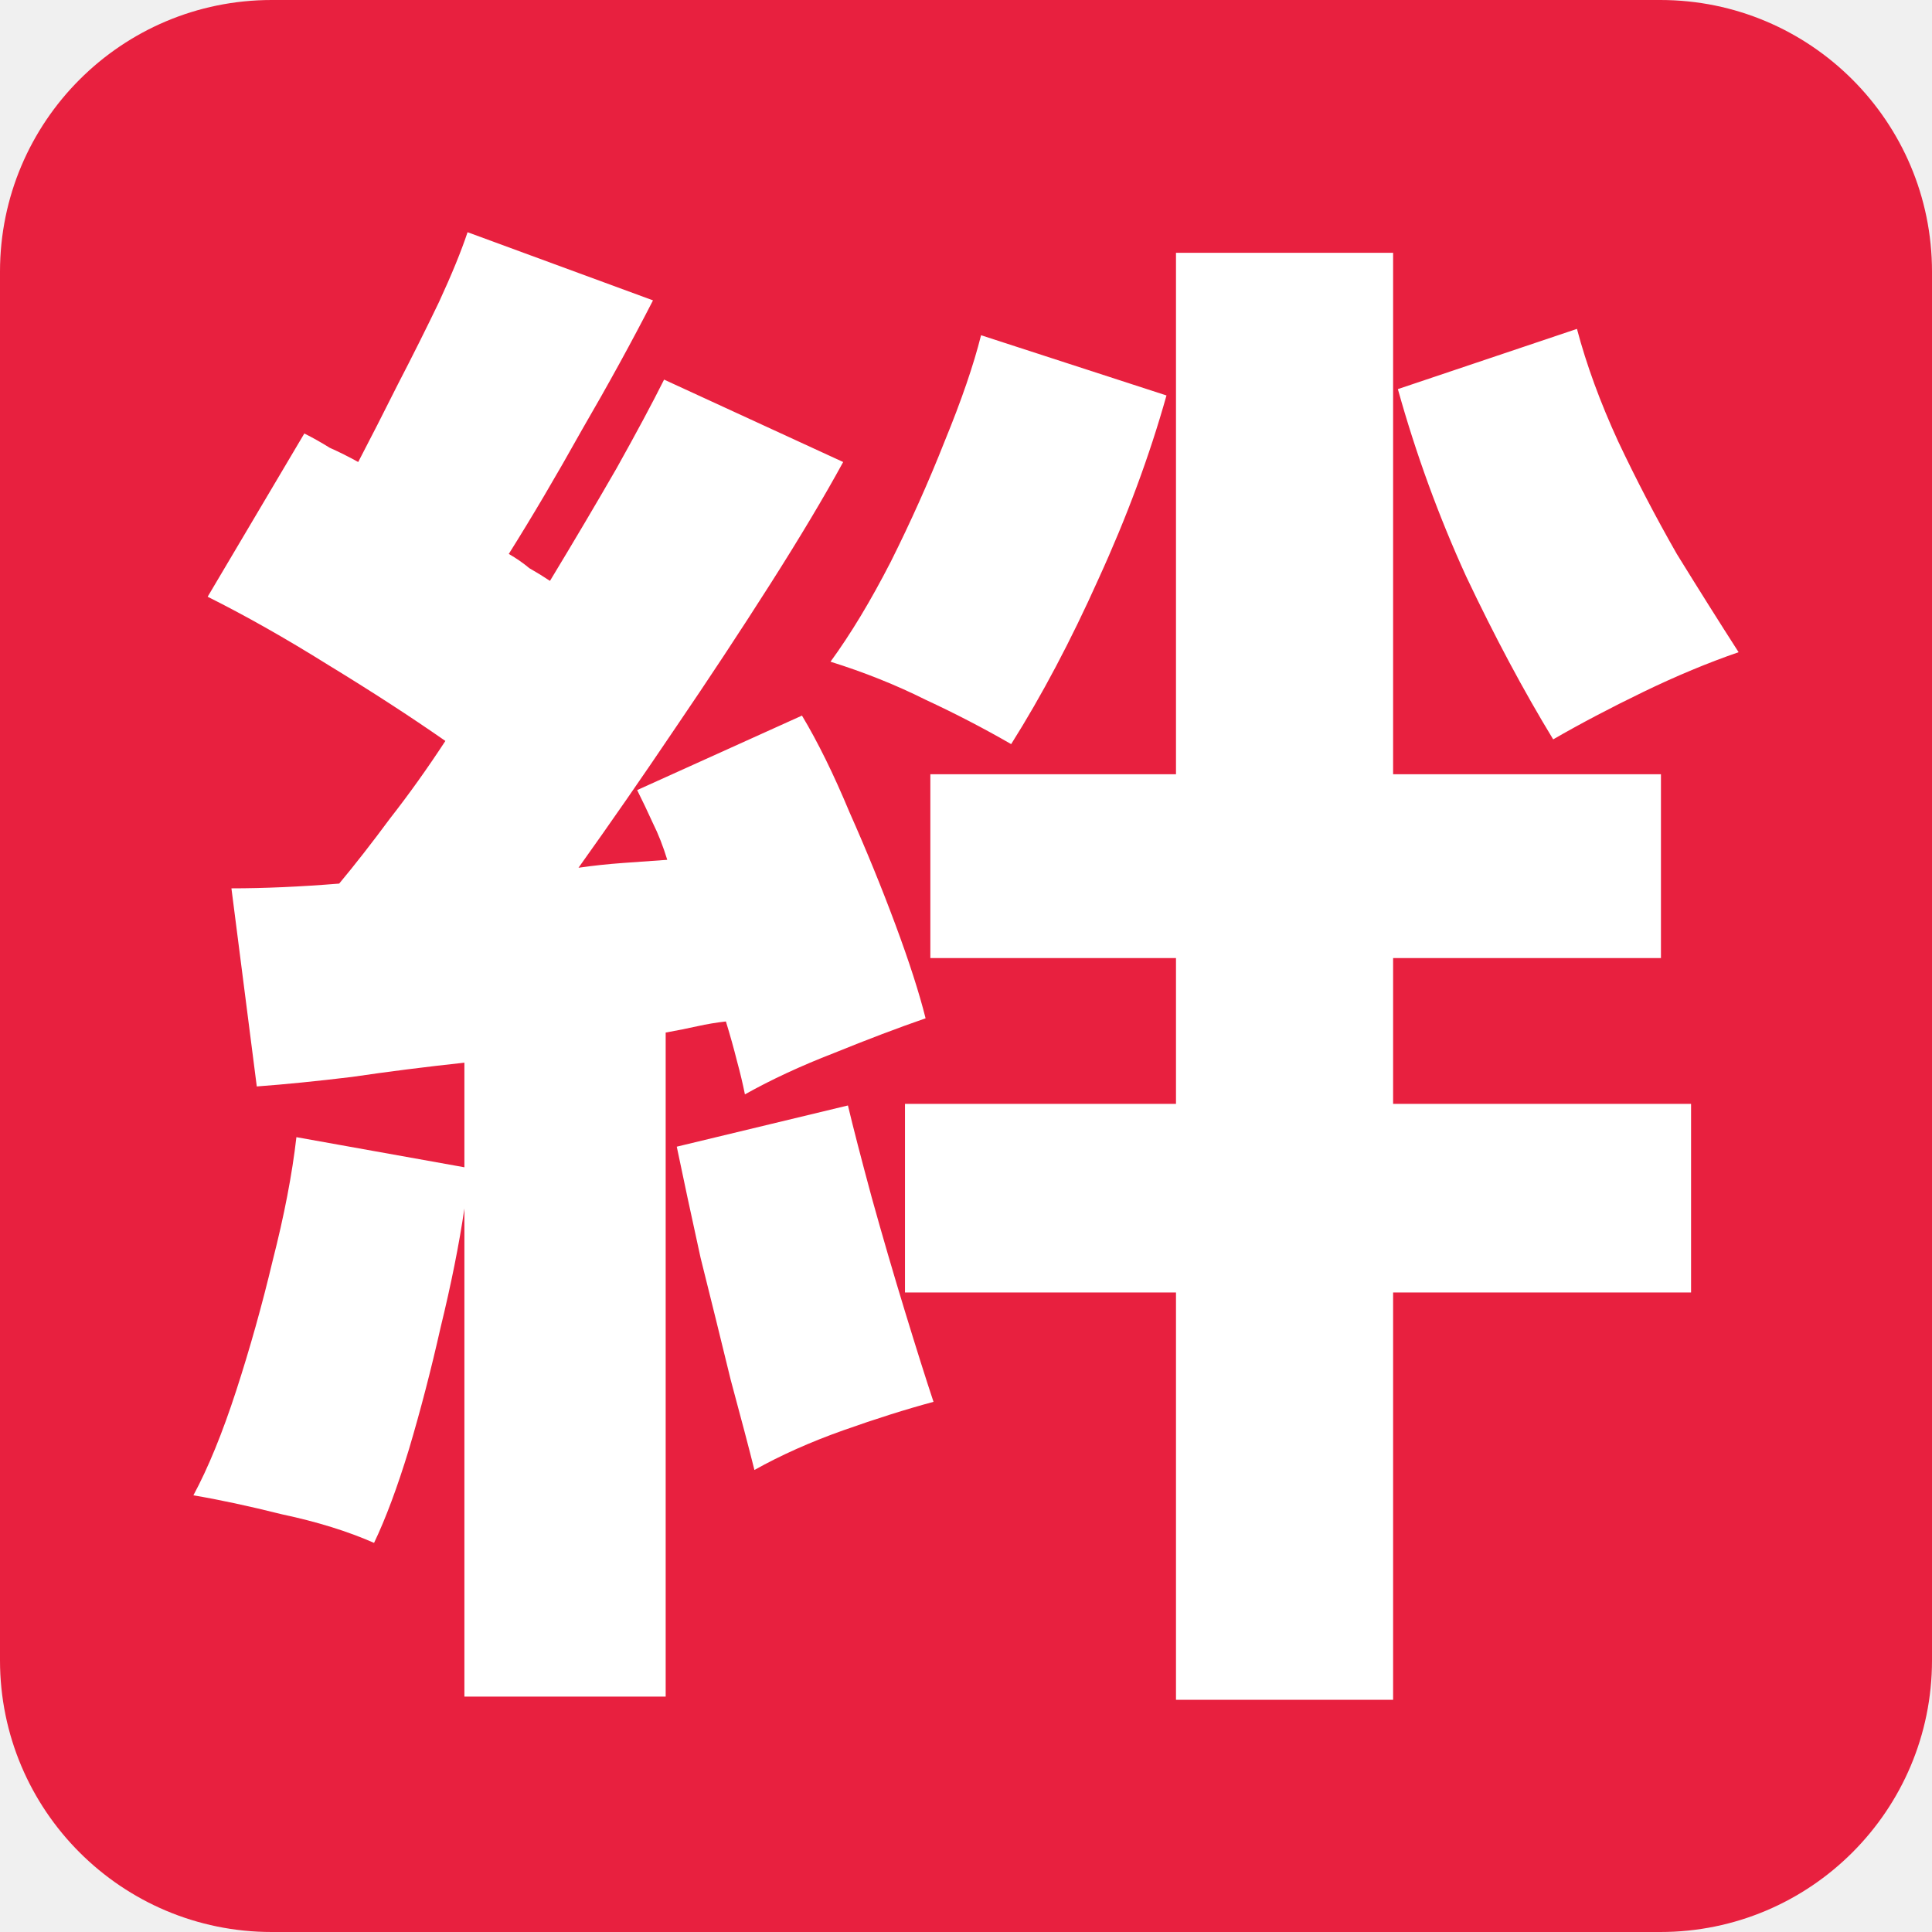
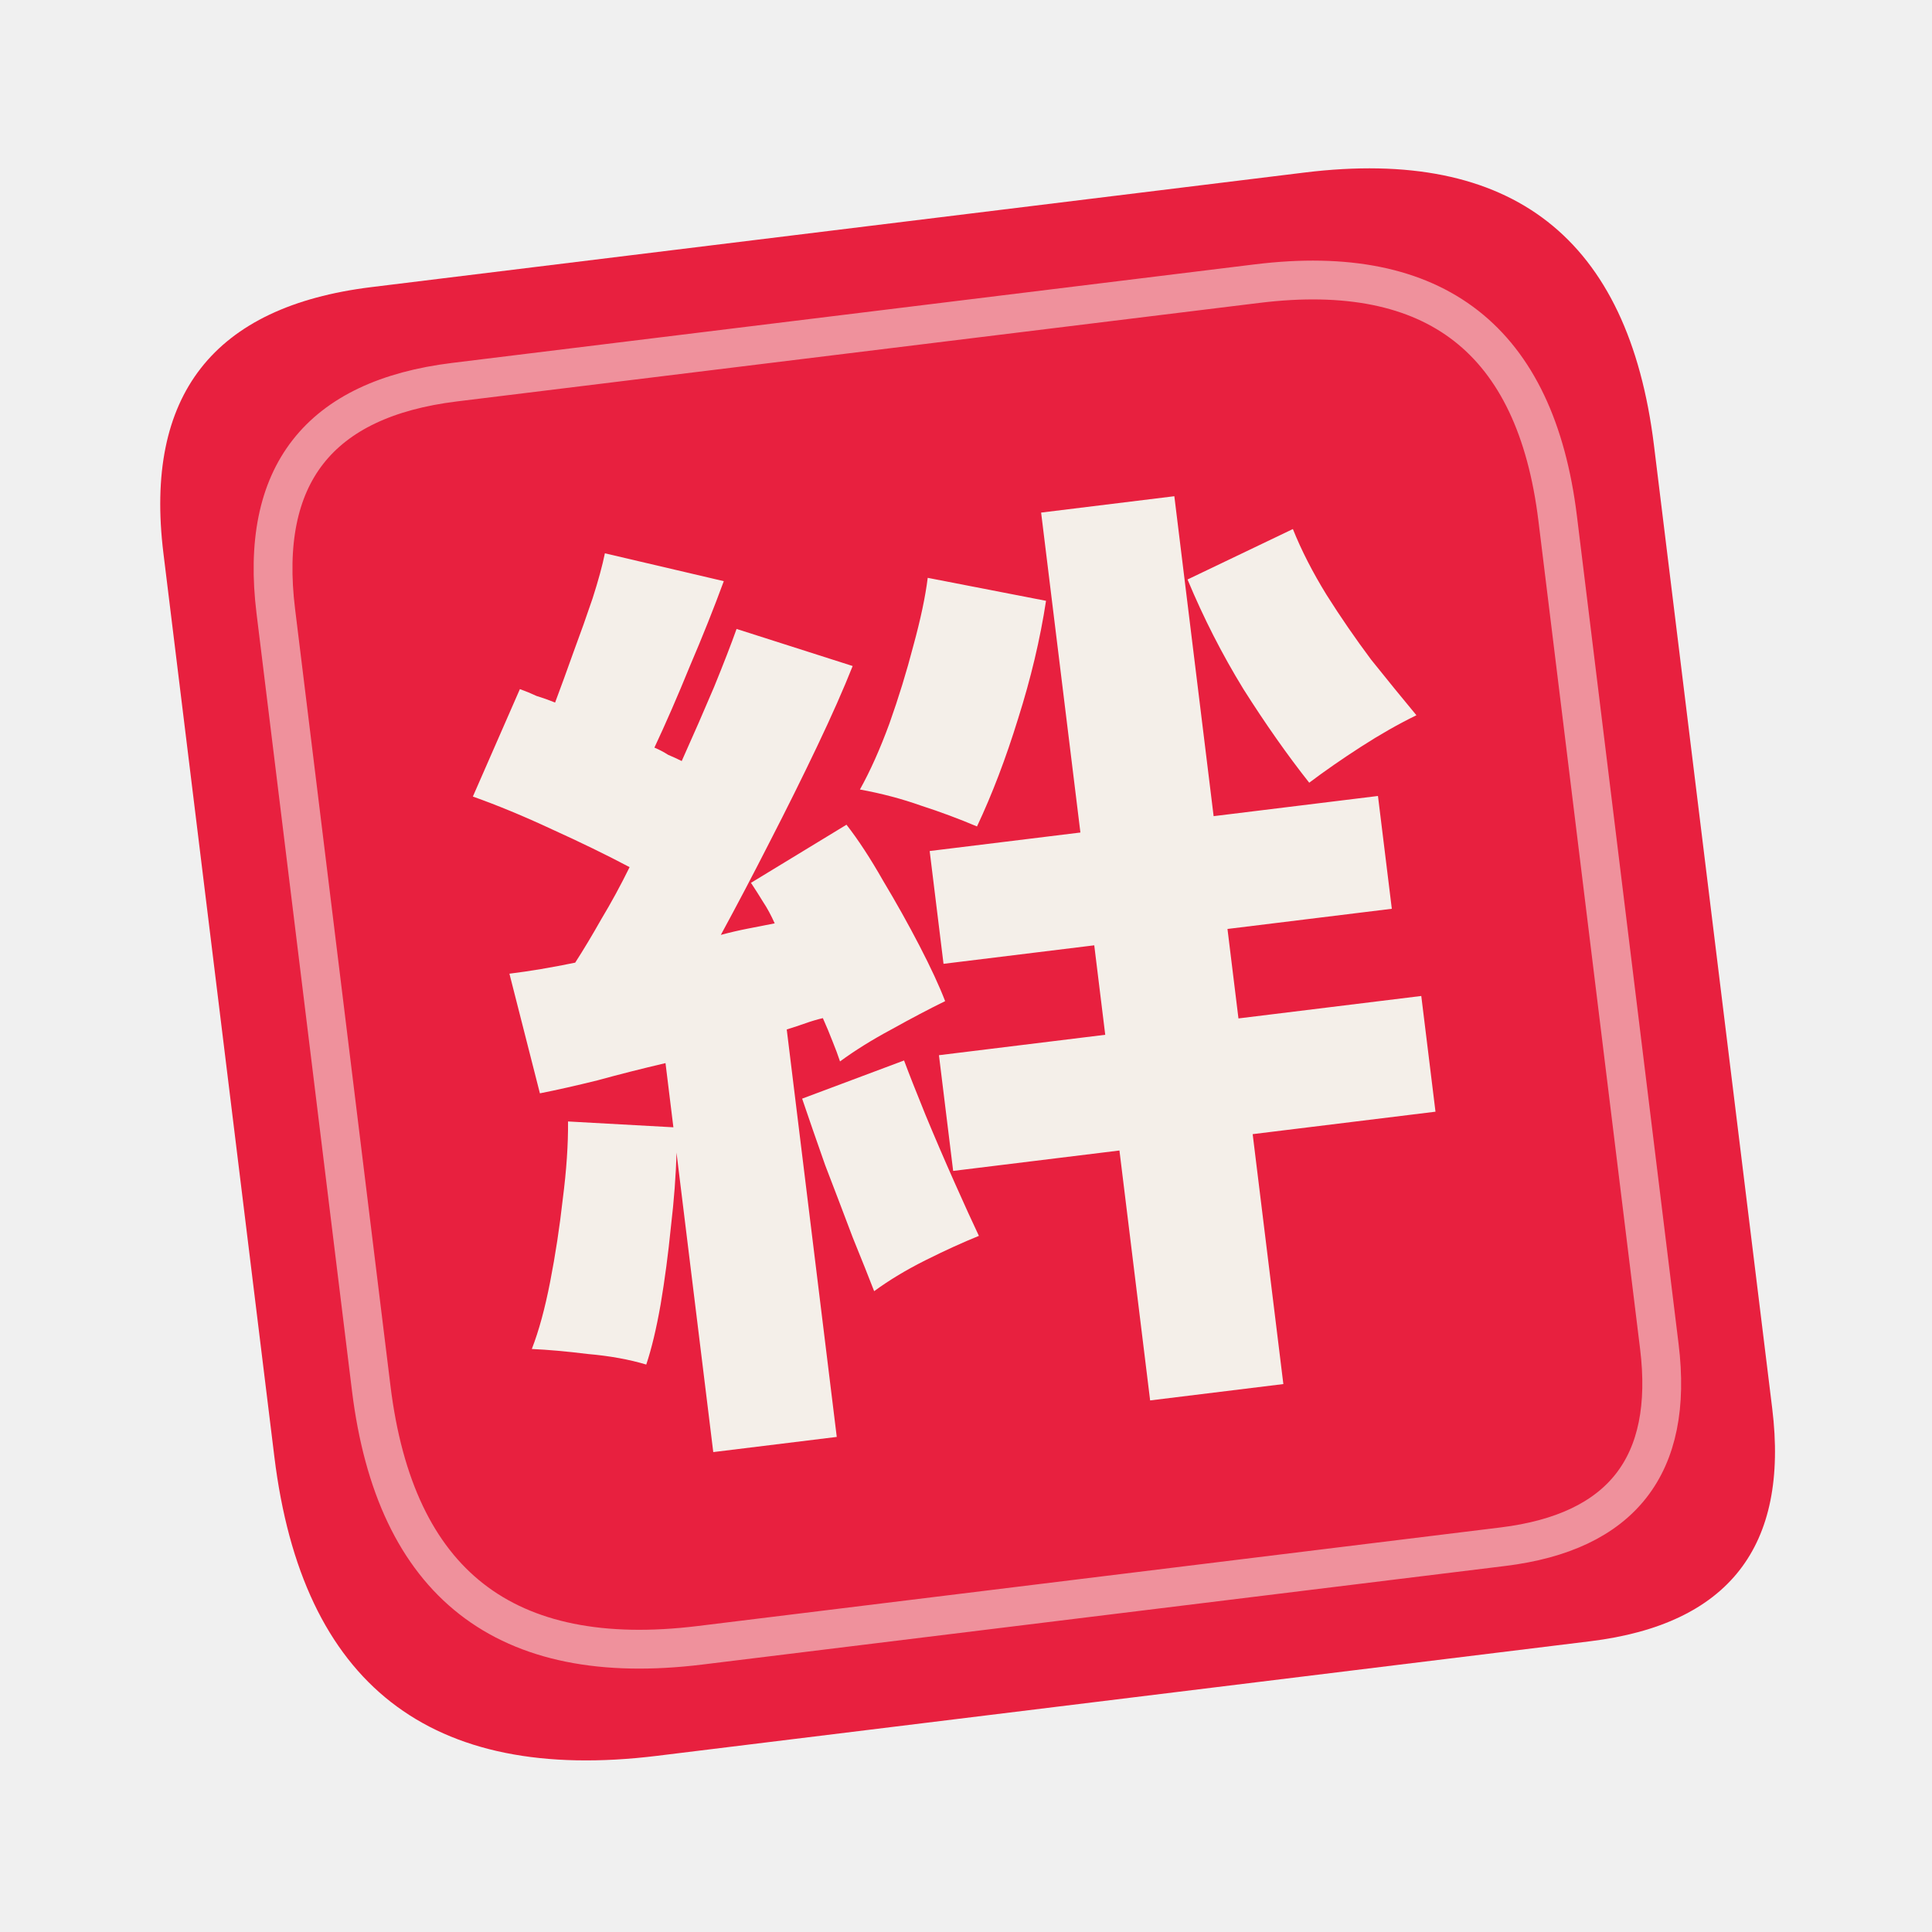
- <svg xmlns="http://www.w3.org/2000/svg" viewBox="0 0 512 512" role="img" aria-label="絆">
-   <rect width="512" height="512" rx="72" fill="#E8203F" />
-   <path transform="translate(256 256) scale(0.42) translate(-498.5 387)" fill="#FFFFFF" d="M182.0 74.0L182.0 -234.0Q177.0 -200.0 167.0 -159.0Q158.0 -119.0 147.0 -82.0Q136.0 -46.0 125.0 -23.0Q100.0 -34.0 67.0 -41.0Q35.0 -49.0 11.0 -53.0Q25.0 -79.0 38.0 -119.0Q51.0 -159.0 61.0 -201.0Q72.0 -244.0 76.0 -279.0L182.0 -260.0L182.0 -326.0Q145.0 -322.0 111.0 -317.0Q78.0 -313.0 51.0 -311.0L35.0 -436.0Q66.0 -436.0 103.0 -439.0Q118.0 -457.0 135.0 -480.0Q153.0 -503.0 170.0 -529.0Q137.0 -552.0 96.0 -577.0Q56.0 -602.0 20.0 -620.0L81.0 -723.0Q89.0 -719.0 97.0 -714.0Q106.0 -710.0 115.0 -705.0Q127.0 -728.0 140.0 -754.0Q154.0 -781.0 166.0 -806.0Q178.0 -832.0 184.0 -850.0L301.0 -807.0Q281.0 -768.0 256.0 -725.0Q232.0 -682.0 210.0 -647.0Q217.0 -643.0 223.0 -638.0Q230.0 -634.0 236.0 -630.0Q259.0 -668.0 278.0 -701.0Q297.0 -735.0 308.0 -757.0L421.0 -705.0Q403.0 -672.0 375.0 -628.0Q347.0 -584.0 315.0 -537.0Q284.0 -491.0 254.0 -449.0Q268.0 -451.0 282.0 -452.0Q297.0 -453.0 310.0 -454.0Q306.0 -467.0 301.0 -477.0Q296.0 -488.0 291.0 -498.0L395.0 -545.0Q410.0 -520.0 425.0 -484.0Q441.0 -448.0 454.0 -413.0Q467.0 -378.0 473.0 -354.0Q447.0 -345.0 415.0 -332.0Q384.0 -320.0 359.0 -306.0Q357.0 -316.0 354.0 -327.0Q351.0 -339.0 347.0 -352.0Q338.0 -351.0 329.0 -349.0Q320.0 -347.0 309.0 -345.0L309.0 74.0L182.0 74.0M631.0 76.0L631.0 -181.0L460.0 -181.0L460.0 -300.0L631.0 -300.0L631.0 -392.0L476.0 -392.0L476.0 -508.0L631.0 -508.0L631.0 -837.0L768.0 -837.0L768.0 -508.0L937.0 -508.0L937.0 -392.0L768.0 -392.0L768.0 -300.0L956.0 -300.0L956.0 -181.0L768.0 -181.0L768.0 76.0L631.0 76.0M869.0 -530.0Q841.0 -576.0 814.0 -633.0Q788.0 -690.0 771.0 -751.0L884.0 -789.0Q893.0 -755.0 910.0 -718.0Q927.0 -682.0 947.0 -647.0Q968.0 -613.0 986.0 -585.0Q957.0 -575.0 926.0 -560.0Q895.0 -545.0 869.0 -530.0M527.0 -527.0Q501.0 -542.0 473.0 -555.0Q445.0 -569.0 413.0 -579.0Q432.0 -605.0 451.0 -642.0Q470.0 -680.0 485.0 -718.0Q501.0 -757.0 508.0 -785.0L625.0 -747.0Q609.0 -690.0 582.0 -631.0Q556.0 -573.0 527.0 -527.0M365.0 -69.0Q360.0 -89.0 350.0 -126.0Q341.0 -163.0 331.0 -203.0Q322.0 -244.0 316.0 -273.0L424.0 -299.0Q429.0 -278.0 439.0 -241.0Q449.0 -205.0 460.0 -169.0Q471.0 -133.0 478.0 -112.0Q452.0 -105.0 421.0 -94.0Q390.0 -83.0 365.0 -69.0" />
+ <svg xmlns="http://www.w3.org/2000/svg" viewBox="0 0 129.44 129.44" role="img" aria-label="絆">
+   <g transform="rotate(-7 64.72 64.72)">
+     <path fill="#E8203F" d="M30.72 14.72H93.72Q114.72 14.72 114.72 35.72V100.72Q114.72 114.72 100.72 114.72H37.72Q14.72 114.72 14.72 91.72V30.72Q14.72 14.72 30.72 14.72Z" />
+     <path fill="none" stroke="#F4EFE9" stroke-opacity=".55" stroke-width="2.6" d="M35.48 21.72H89.66Q107.72 21.72 107.72 39.78V95.68Q107.72 107.72 95.68 107.72H41.5Q21.72 107.72 21.72 87.94V35.48Q21.72 21.72 35.48 21.72Z" />
+     <path transform="translate(64.72 64.72) scale(0.065641) translate(-498.5 387)" fill="#F4EFE9" d="M182.0 74.0L182.0 -234.0Q177.0 -200.0 167.0 -159.0Q158.0 -119.0 147.0 -82.0Q136.0 -46.0 125.0 -23.0Q100.0 -34.0 67.0 -41.0Q35.0 -49.0 11.0 -53.0Q25.0 -79.0 38.0 -119.0Q51.0 -159.0 61.0 -201.0Q72.0 -244.0 76.0 -279.0L182.0 -260.0L182.0 -326.0Q145.0 -322.0 111.0 -317.0Q78.0 -313.0 51.0 -311.0L35.0 -436.0Q66.0 -436.0 103.0 -439.0Q118.0 -457.0 135.0 -480.0Q153.0 -503.0 170.0 -529.0Q137.0 -552.0 96.0 -577.0Q56.0 -602.0 20.0 -620.0L81.0 -723.0Q89.0 -719.0 97.0 -714.0Q106.0 -710.0 115.0 -705.0Q127.0 -728.0 140.0 -754.0Q154.0 -781.0 166.0 -806.0Q178.0 -832.0 184.0 -850.0L301.0 -807.0Q281.0 -768.0 256.0 -725.0Q232.0 -682.0 210.0 -647.0Q217.0 -643.0 223.0 -638.0Q230.0 -634.0 236.0 -630.0Q259.0 -668.0 278.0 -701.0Q297.0 -735.0 308.0 -757.0L421.0 -705.0Q403.0 -672.0 375.0 -628.0Q347.0 -584.0 315.0 -537.0Q284.0 -491.0 254.0 -449.0Q268.0 -451.0 282.0 -452.0Q297.0 -453.0 310.0 -454.0Q306.0 -467.0 301.0 -477.0Q296.0 -488.0 291.0 -498.0L395.0 -545.0Q410.0 -520.0 425.0 -484.0Q441.0 -448.0 454.0 -413.0Q467.0 -378.0 473.0 -354.0Q447.0 -345.0 415.0 -332.0Q384.0 -320.0 359.0 -306.0Q357.0 -316.0 354.0 -327.0Q351.0 -339.0 347.0 -352.0Q338.0 -351.0 329.0 -349.0Q320.0 -347.0 309.0 -345.0L309.0 74.0L182.0 74.0M631.0 76.0L631.0 -181.0L460.0 -181.0L460.0 -300.0L631.0 -300.0L631.0 -392.0L476.0 -392.0L476.0 -508.0L631.0 -508.0L631.0 -837.0L768.0 -837.0L768.0 -508.0L937.0 -508.0L937.0 -392.0L768.0 -392.0L768.0 -300.0L956.0 -300.0L956.0 -181.0L768.0 -181.0L768.0 76.0L631.0 76.0M869.0 -530.0Q841.0 -576.0 814.0 -633.0Q788.0 -690.0 771.0 -751.0L884.0 -789.0Q893.0 -755.0 910.0 -718.0Q927.0 -682.0 947.0 -647.0Q968.0 -613.0 986.0 -585.0Q957.0 -575.0 926.0 -560.0Q895.0 -545.0 869.0 -530.0M527.0 -527.0Q501.0 -542.0 473.0 -555.0Q445.0 -569.0 413.0 -579.0Q432.0 -605.0 451.0 -642.0Q470.0 -680.0 485.0 -718.0Q501.0 -757.0 508.0 -785.0L625.0 -747.0Q609.0 -690.0 582.0 -631.0Q556.0 -573.0 527.0 -527.0M365.0 -69.0Q360.0 -89.0 350.0 -126.0Q341.0 -163.0 331.0 -203.0Q322.0 -244.0 316.0 -273.0L424.0 -299.0Q429.0 -278.0 439.0 -241.0Q449.0 -205.0 460.0 -169.0Q471.0 -133.0 478.0 -112.0Q452.0 -105.0 421.0 -94.0Q390.0 -83.0 365.0 -69.0" />
+   </g>
</svg>
